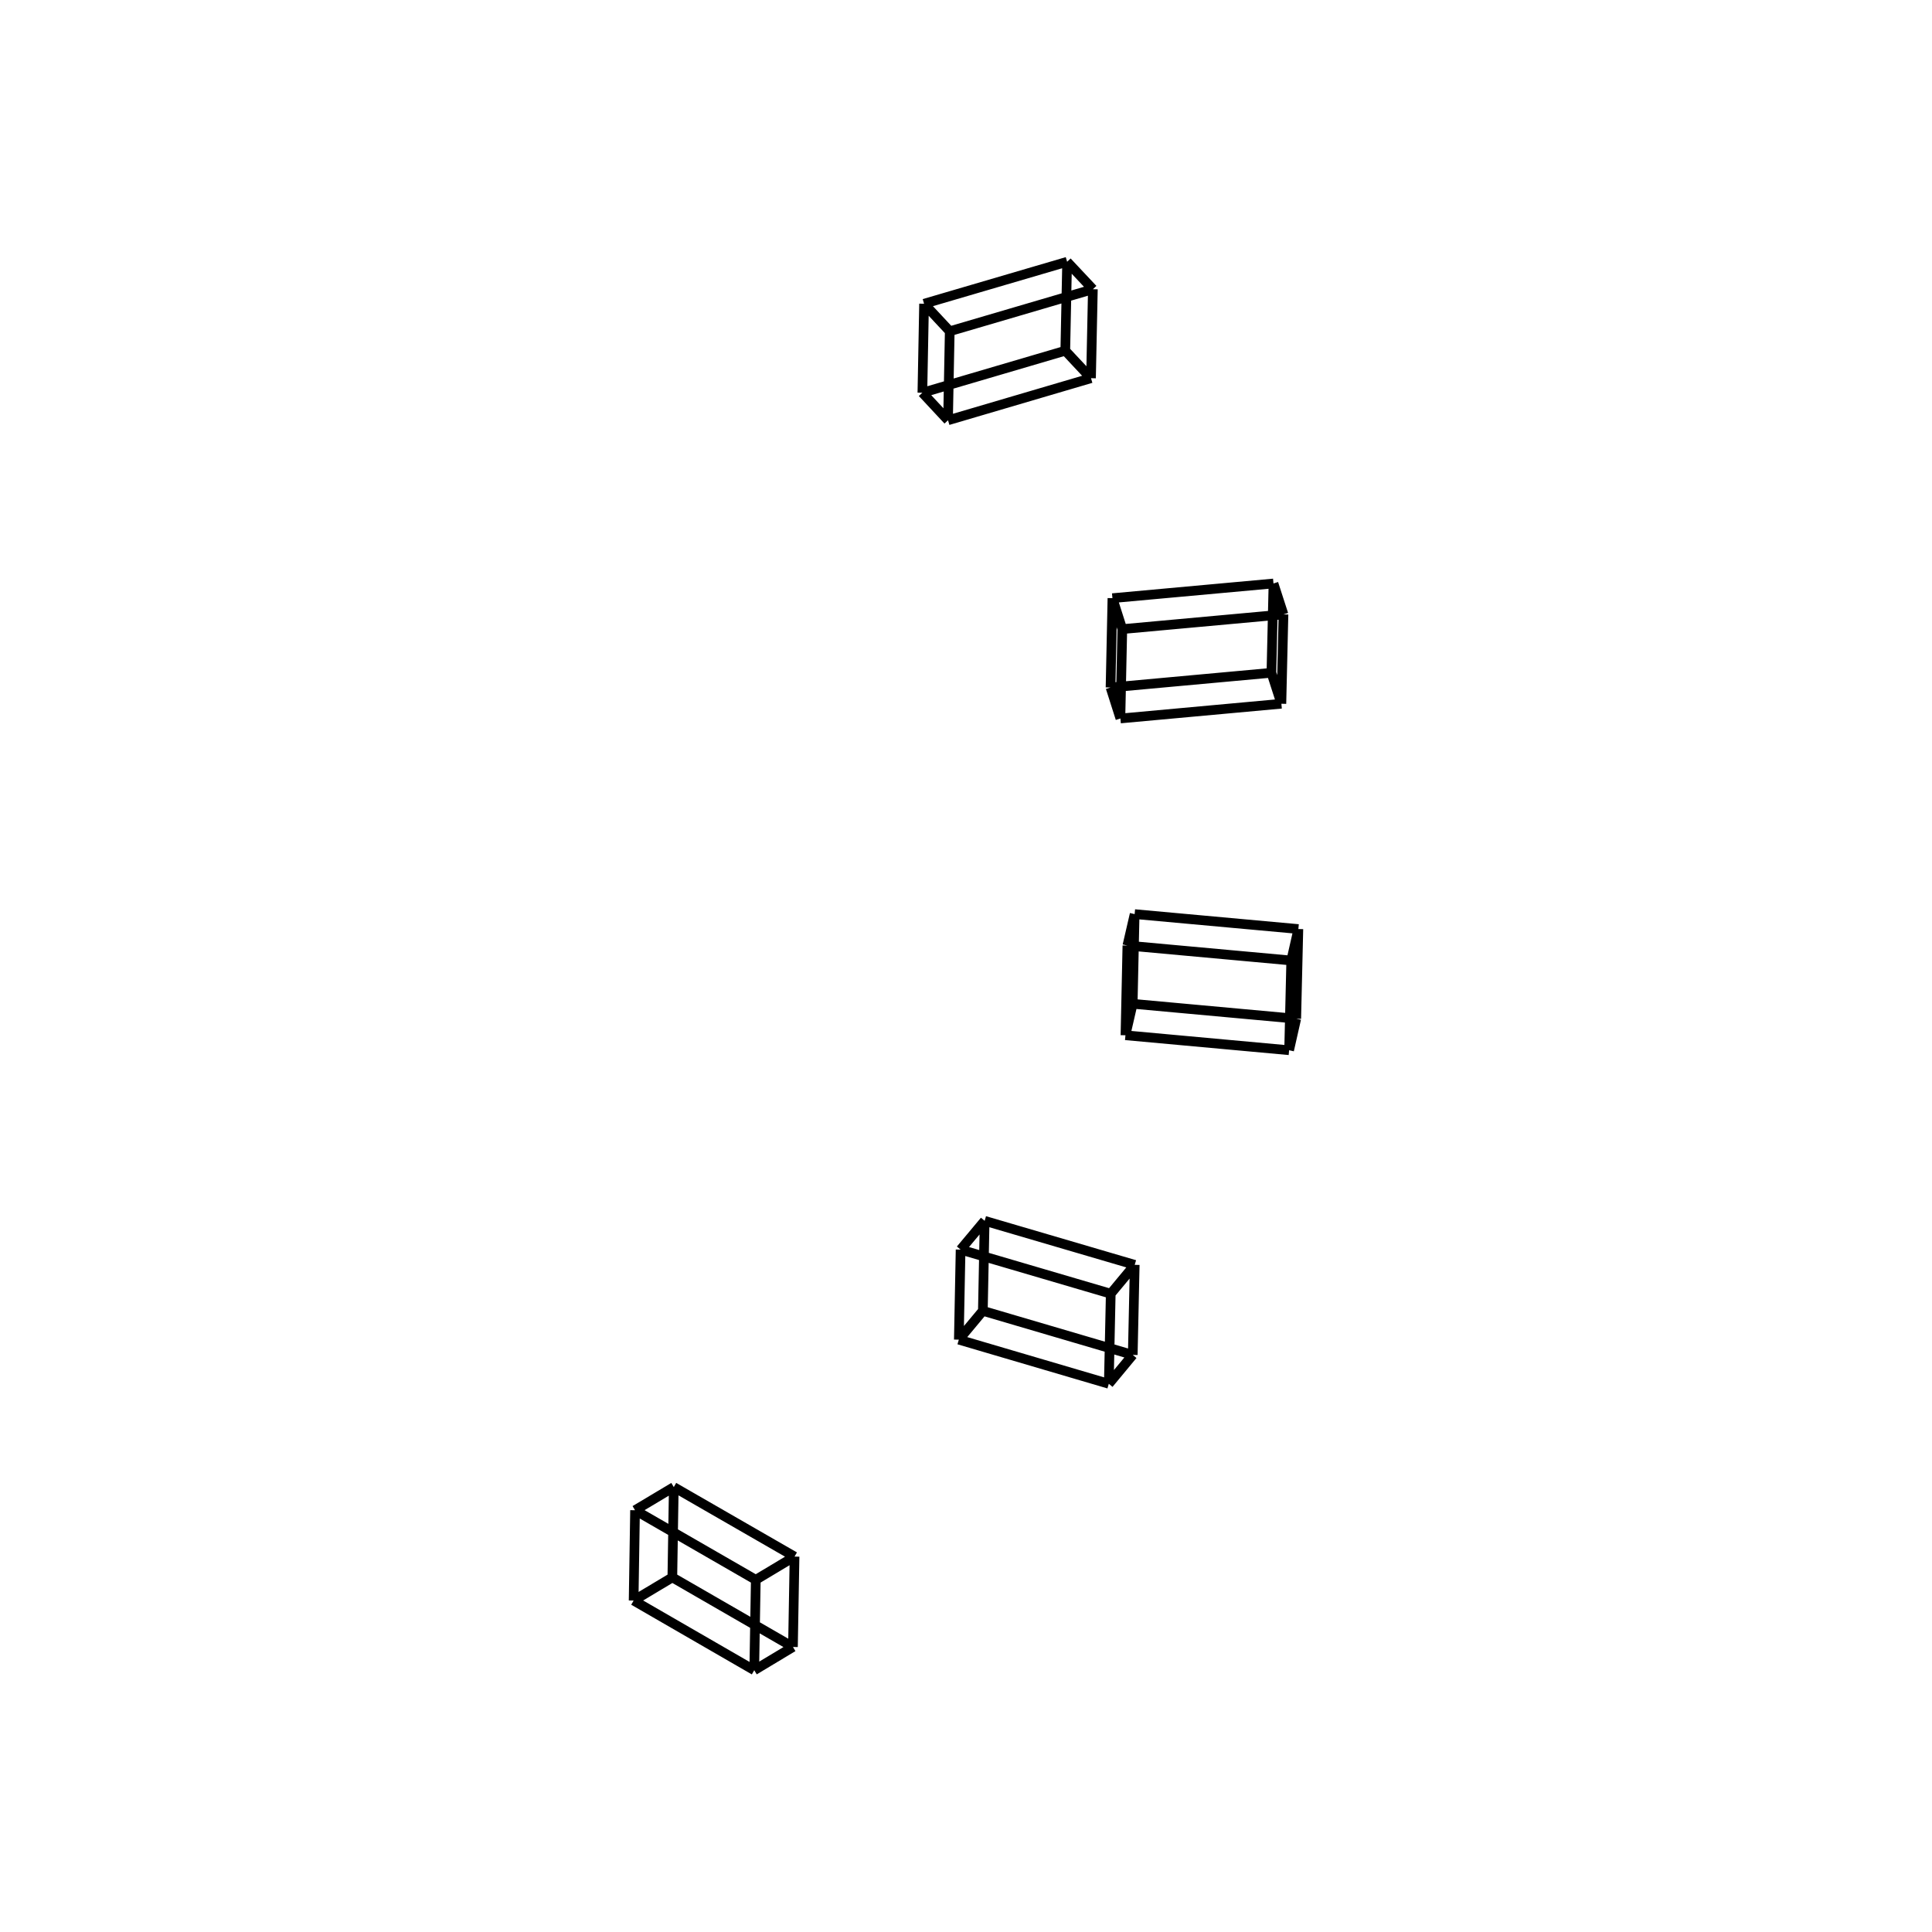
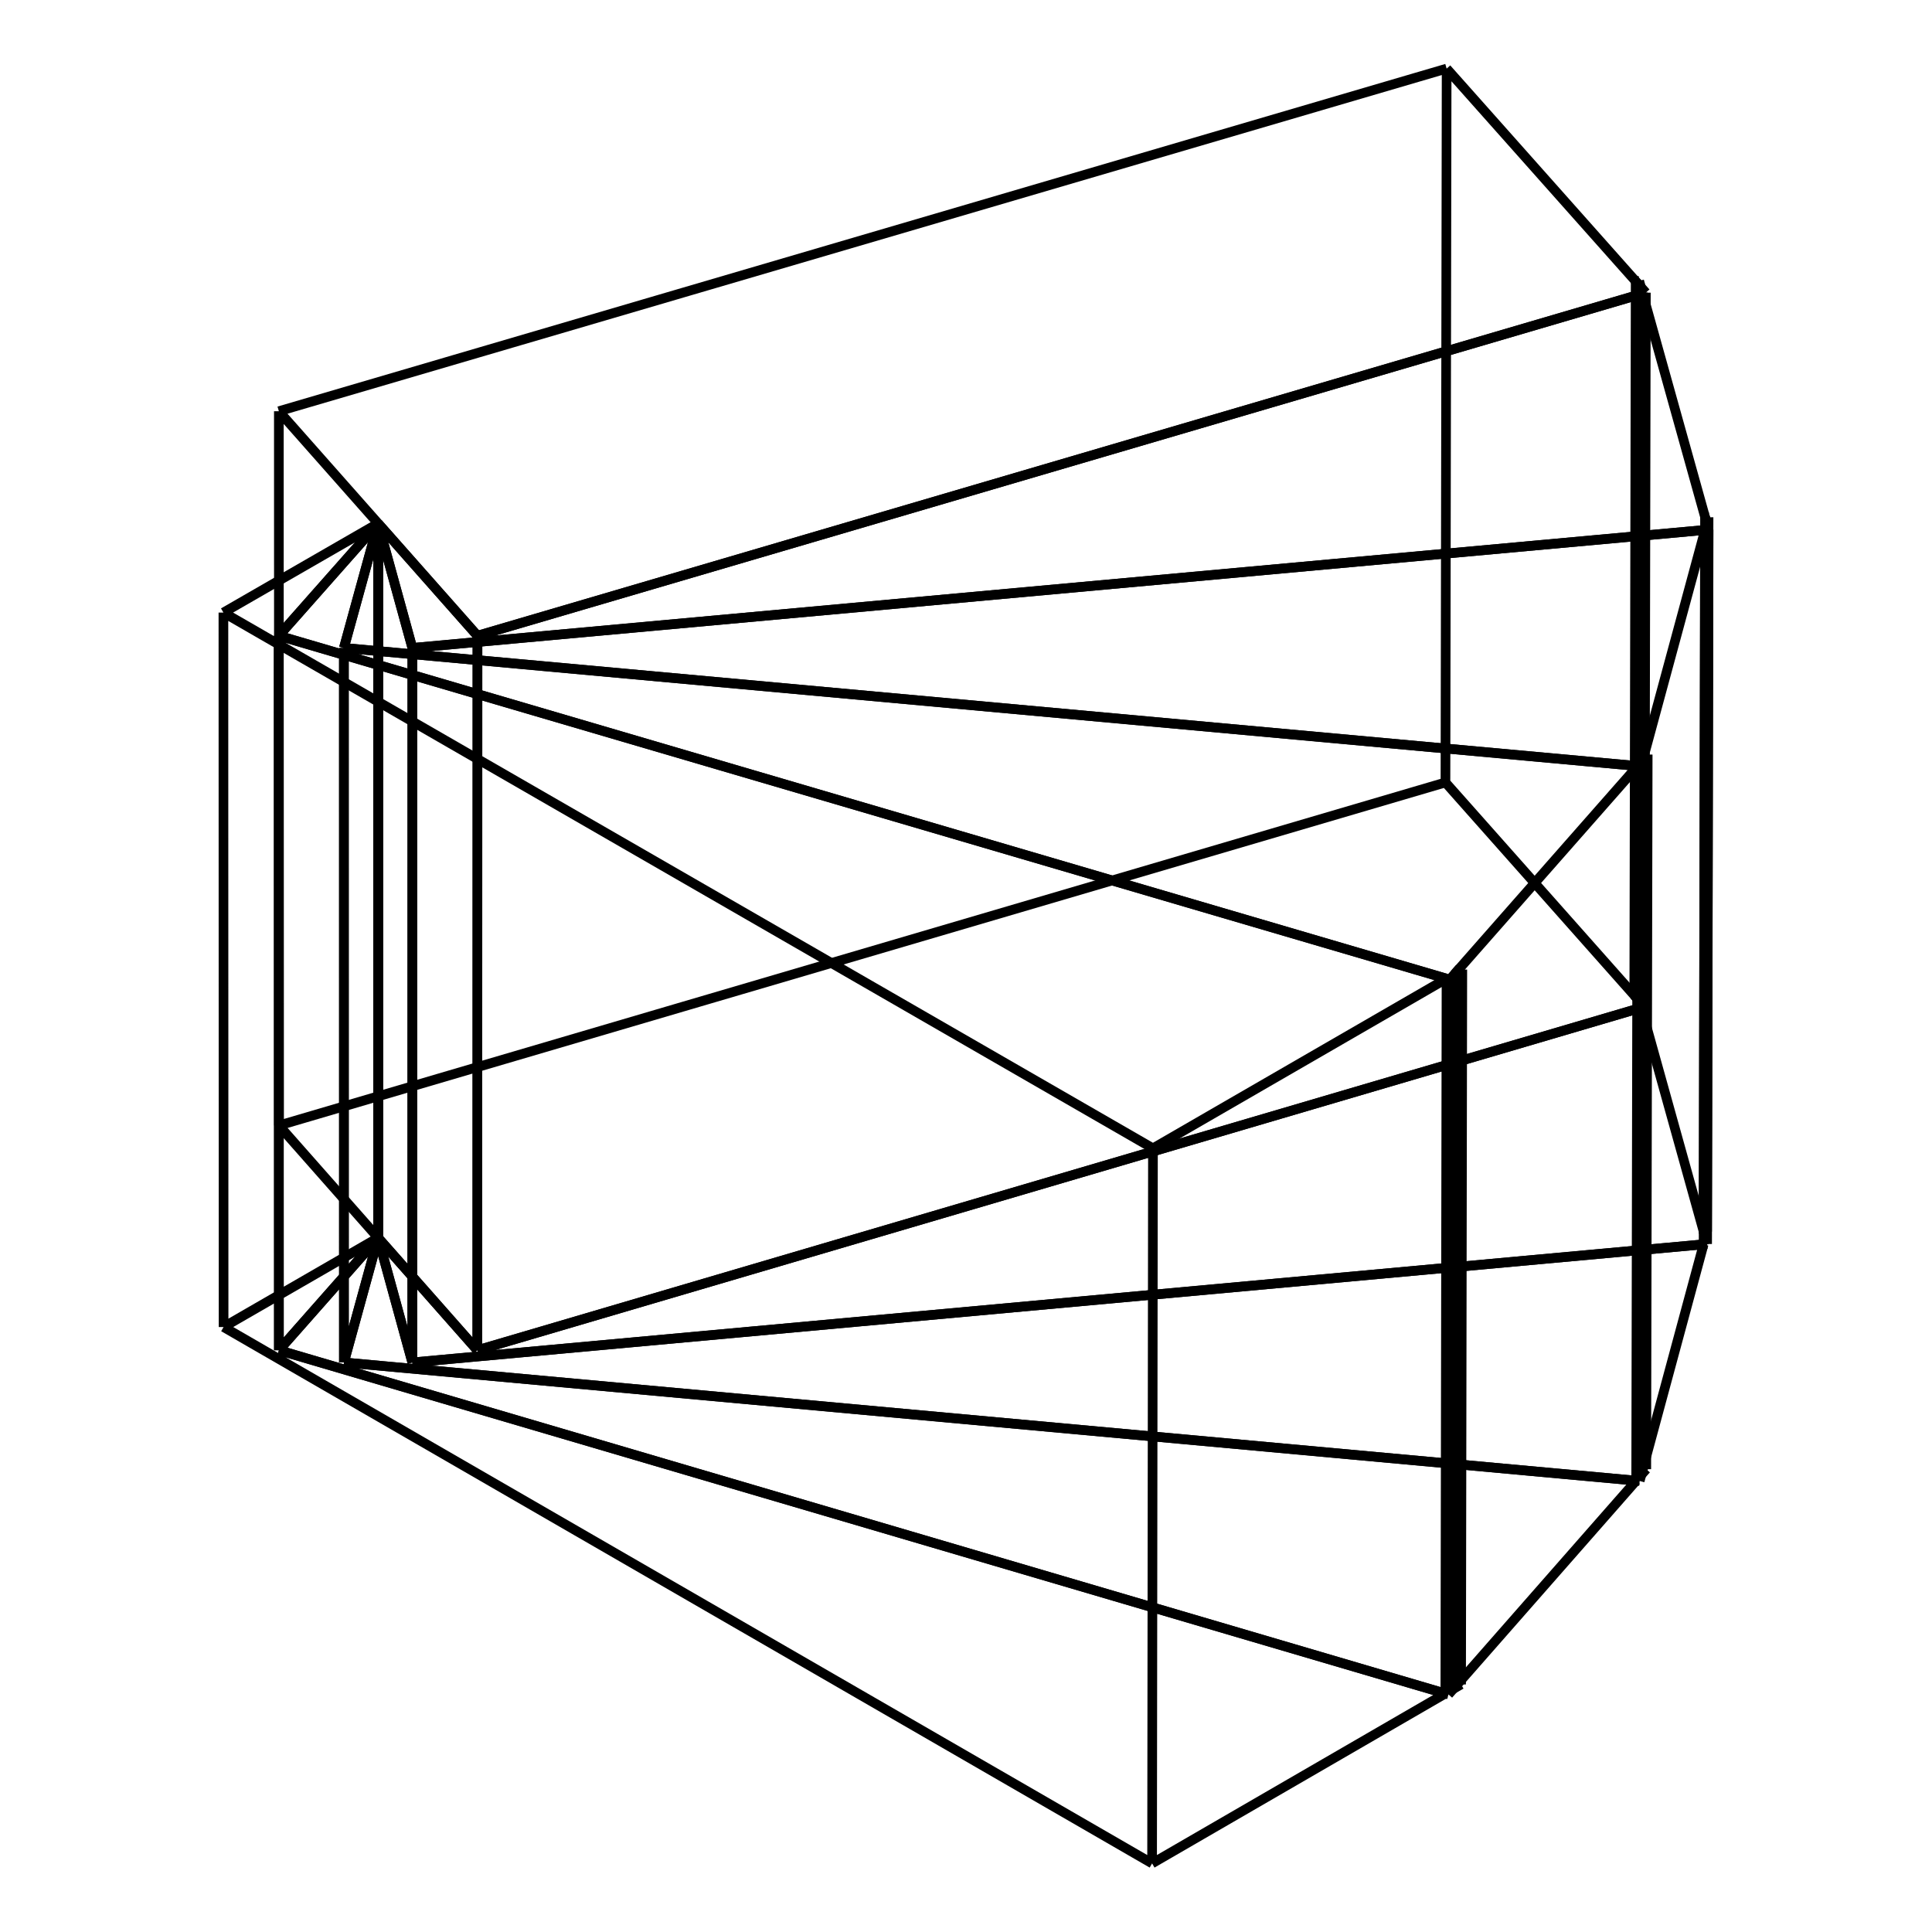
<svg xmlns="http://www.w3.org/2000/svg" viewBox="0 0 800 800">
-   <path d="M278.403,653.16 L279.003,615.766 M262.374,662.756 L262.957,625.351 M278.403,653.16 L262.374,662.756 M279.003,615.766 L262.957,625.351 M312.318,691.606 L312.958,654.171 M262.374,662.756 L312.318,691.606 M262.957,625.351 L312.958,654.171 M328.346,681.979 L329.004,644.553 M312.318,691.606 L328.346,681.979 M312.958,654.171 L329.004,644.553 M328.346,681.979 L278.403,653.16 M329.004,644.553 L279.003,615.766" stroke="black" stroke-width="4" fill="red" />
-   <path d="M406.981,542.787 L407.722,505.512 M397.031,554.723 L397.762,517.435 M406.981,542.787 L397.031,554.723 M407.722,505.512 L397.762,517.435 M459.134,573 L459.935,535.692 M397.031,554.723 L459.134,573 M397.762,517.435 L459.935,535.692 M469.051,561.039 L469.863,523.744 M459.134,573 L469.051,561.039 M459.935,535.692 L469.863,523.744 M469.051,561.039 L406.981,542.787 M469.863,523.744 L407.722,505.512" stroke="black" stroke-width="4" fill="red" />
-   <path d="M469.026,415.647 L469.831,378.512 M466.025,428.68 L466.827,391.53 M469.026,415.647 L466.025,428.68 M469.831,378.512 L466.827,391.53 M533.796,434.88 L534.674,397.723 M466.025,428.68 L533.796,434.88 M466.827,391.53 L534.674,397.723 M536.745,421.837 L537.626,384.695 M533.796,434.88 L536.745,421.837 M534.674,397.723 L537.626,384.695 M536.745,421.837 L469.026,415.647 M537.626,384.695 L469.831,378.512" stroke="black" stroke-width="4" fill="red" />
-   <path d="M459.847,284.677 L460.635,247.688 M463.932,297.506 L464.725,260.502 M459.847,284.677 L463.932,297.506 M460.635,247.688 L464.725,260.502 M530.595,291.408 L531.462,254.411 M463.932,297.506 L530.595,291.408 M464.725,260.502 L531.462,254.411 M526.46,278.588 L527.322,241.606 M530.595,291.408 L526.46,278.588 M531.462,254.411 L527.322,241.606 M526.46,278.588 L459.847,284.677 M527.322,241.606 L460.635,247.688" stroke="black" stroke-width="4" fill="red" />
-   <path d="M381.939,162.624 L382.636,125.773 M392.559,174.027 L393.268,137.163 M381.939,162.624 L392.559,174.027 M382.636,125.773 L393.268,137.163 M451.762,156.604 L452.536,119.759 M392.559,174.027 L451.762,156.604 M393.268,137.163 L452.536,119.759 M441.112,145.225 L441.873,108.394 M451.762,156.604 L441.112,145.225 M452.536,119.759 L441.873,108.394 M441.112,145.225 L381.939,162.624 M441.873,108.394 L382.636,125.773" stroke="black" stroke-width="4" fill="red" />
+   <path d="M156.572,512.551 L92.582,549.496 M92.582,549.496 L92.511,253.65 M156.572,216.746 L92.511,253.65 M156.572,512.551 L156.572,216.746 M156.572,512.551 L115.485,559.108 M115.485,559.108 L598.484,701.256 M477.058,771.596 L598.484,701.256 M92.582,549.496 L477.058,771.596 M477.058,771.596 L477.415,475.503 M92.511,253.65 L477.415,475.503 M156.572,216.746 L115.439,263.251 M115.439,263.251 L598.977,405.241 M477.415,475.503 L598.977,405.241 M115.485,559.108 L115.439,263.251 M598.977,405.241 L598.484,701.256" stroke="black" stroke-width="4" fill="red" />
+   <path d="M605.002,697.481 L603.966,696.883 M601.825,699.321 L605.002,697.481 M601.825,699.321 L603.966,696.883 M604.464,400.872 L603.966,696.883 M605.502,401.47 L604.464,400.872 M605.002,697.481 L605.502,401.47 M602.321,403.308 L605.502,401.47 M601.825,699.321 L602.321,403.308 M602.321,403.308 L604.464,400.872" stroke="black" stroke-width="4" fill="red" />
+   <path d="M156.572,512.551 L115.485,559.108 M115.485,559.108 L115.439,263.251 M156.572,216.746 L115.439,263.251 M156.572,512.551 L156.572,216.746 M156.572,512.551 L142.414,564.161 M142.414,564.161 L677.512,613.112 M599.789,701.64 L677.512,613.112 M115.485,559.108 L599.789,701.64 M599.789,701.64 L600.283,405.625 M115.439,263.251 L600.283,405.625 M156.572,216.746 L142.398,268.299 M142.398,268.299 L678.092,317.195 M600.283,405.625 L678.092,317.195 M142.414,564.161 L142.398,268.299 M678.092,317.195 L677.512,613.112" stroke="black" stroke-width="4" fill="red" />
+   <path d="M681.683,608.36 L680.379,607.977 M679.65,610.676 L681.683,608.36 M679.65,610.676 L680.379,607.977 M680.963,312.066 L680.379,607.977 M682.268,312.449 L680.963,312.066 M681.683,608.36 L682.268,312.449 M680.232,314.762 L682.268,312.449 M679.65,610.676 L680.232,314.762 M680.232,314.762 L680.963,312.066" stroke="black" stroke-width="4" fill="red" />
+   <path d="M156.572,512.551 L142.414,564.161 M142.414,564.161 L142.398,268.299 M156.572,216.746 L142.398,268.299 M156.572,512.551 L156.572,216.746 M156.572,512.551 L170.73,564.161 M170.73,564.161 L705.435,515.247 M678.956,613.244 L705.435,515.247 M142.414,564.161 L678.956,613.244 M678.956,613.244 L679.538,317.327 M142.398,268.299 L679.538,317.327 M156.572,216.746 L170.746,268.299 M170.746,268.299 L706.045,219.439 M679.538,317.327 L706.045,219.439 M170.73,564.161 L170.746,268.299 M706.045,219.439 L705.435,515.247" stroke="black" stroke-width="4" fill="red" />
+   <path d="M706.856,509.987 L705.413,509.855 M706.163,512.551 L706.856,509.987 M706.163,512.551 L705.413,509.855 M706.023,214.054 L705.413,509.855 M707.468,214.185 L706.023,214.054 M706.856,509.987 L707.468,214.185 M706.775,216.746 L707.468,214.185 M706.163,512.551 L706.775,216.746 M706.775,216.746 L706.023,214.054" stroke="black" stroke-width="4" fill="red" />
+   <path d="M156.572,512.551 L170.73,564.161 M170.73,564.161 L170.746,268.299 M156.572,216.746 L170.746,268.299 M156.572,512.551 L156.572,216.746 M156.572,512.551 L197.659,559.108 M197.659,559.108 L679.629,417.262 M706.877,515.115 L679.629,417.262 M170.73,564.161 L706.877,515.115 M706.877,515.115 L707.489,219.307 M170.746,268.299 L707.489,219.307 M156.572,216.746 L197.705,263.251 M197.705,263.251 L680.21,121.563 M707.489,219.307 L680.21,121.563 M197.659,559.108 L197.705,263.251 M680.21,121.563 L679.629,417.262" stroke="black" stroke-width="4" fill="red" />
+   <path d="M678.166,412.01 L676.725,412.142 M678.879,414.57 L678.166,412.01 M678.879,414.57 L676.725,412.142 M677.303,116.449 L676.725,412.142 M678.746,116.318 L677.303,116.449 M678.166,412.01 L678.746,116.318 M679.46,118.875 L678.746,116.318 M678.879,414.57 L679.46,118.875 M679.46,118.875 L677.303,116.449" stroke="black" stroke-width="4" fill="red" />
+   <path d="M115.514,466.027 L115.468,170.274 M197.659,559.108 L197.705,263.251 M115.514,466.027 L197.659,559.108 M115.468,170.274 L197.705,263.251 M680.928,416.88 L681.511,121.181 M197.659,559.108 L680.928,416.88 M197.705,263.251 L681.511,121.181 M598.532,323.998 L599.023,28.404 M680.928,416.88 L598.532,323.998 M681.511,121.181 L599.023,28.404 M598.532,323.998 L115.514,466.027 M599.023,28.404 L115.468,170.274" stroke="black" stroke-width="4" fill="red" />
</svg>
